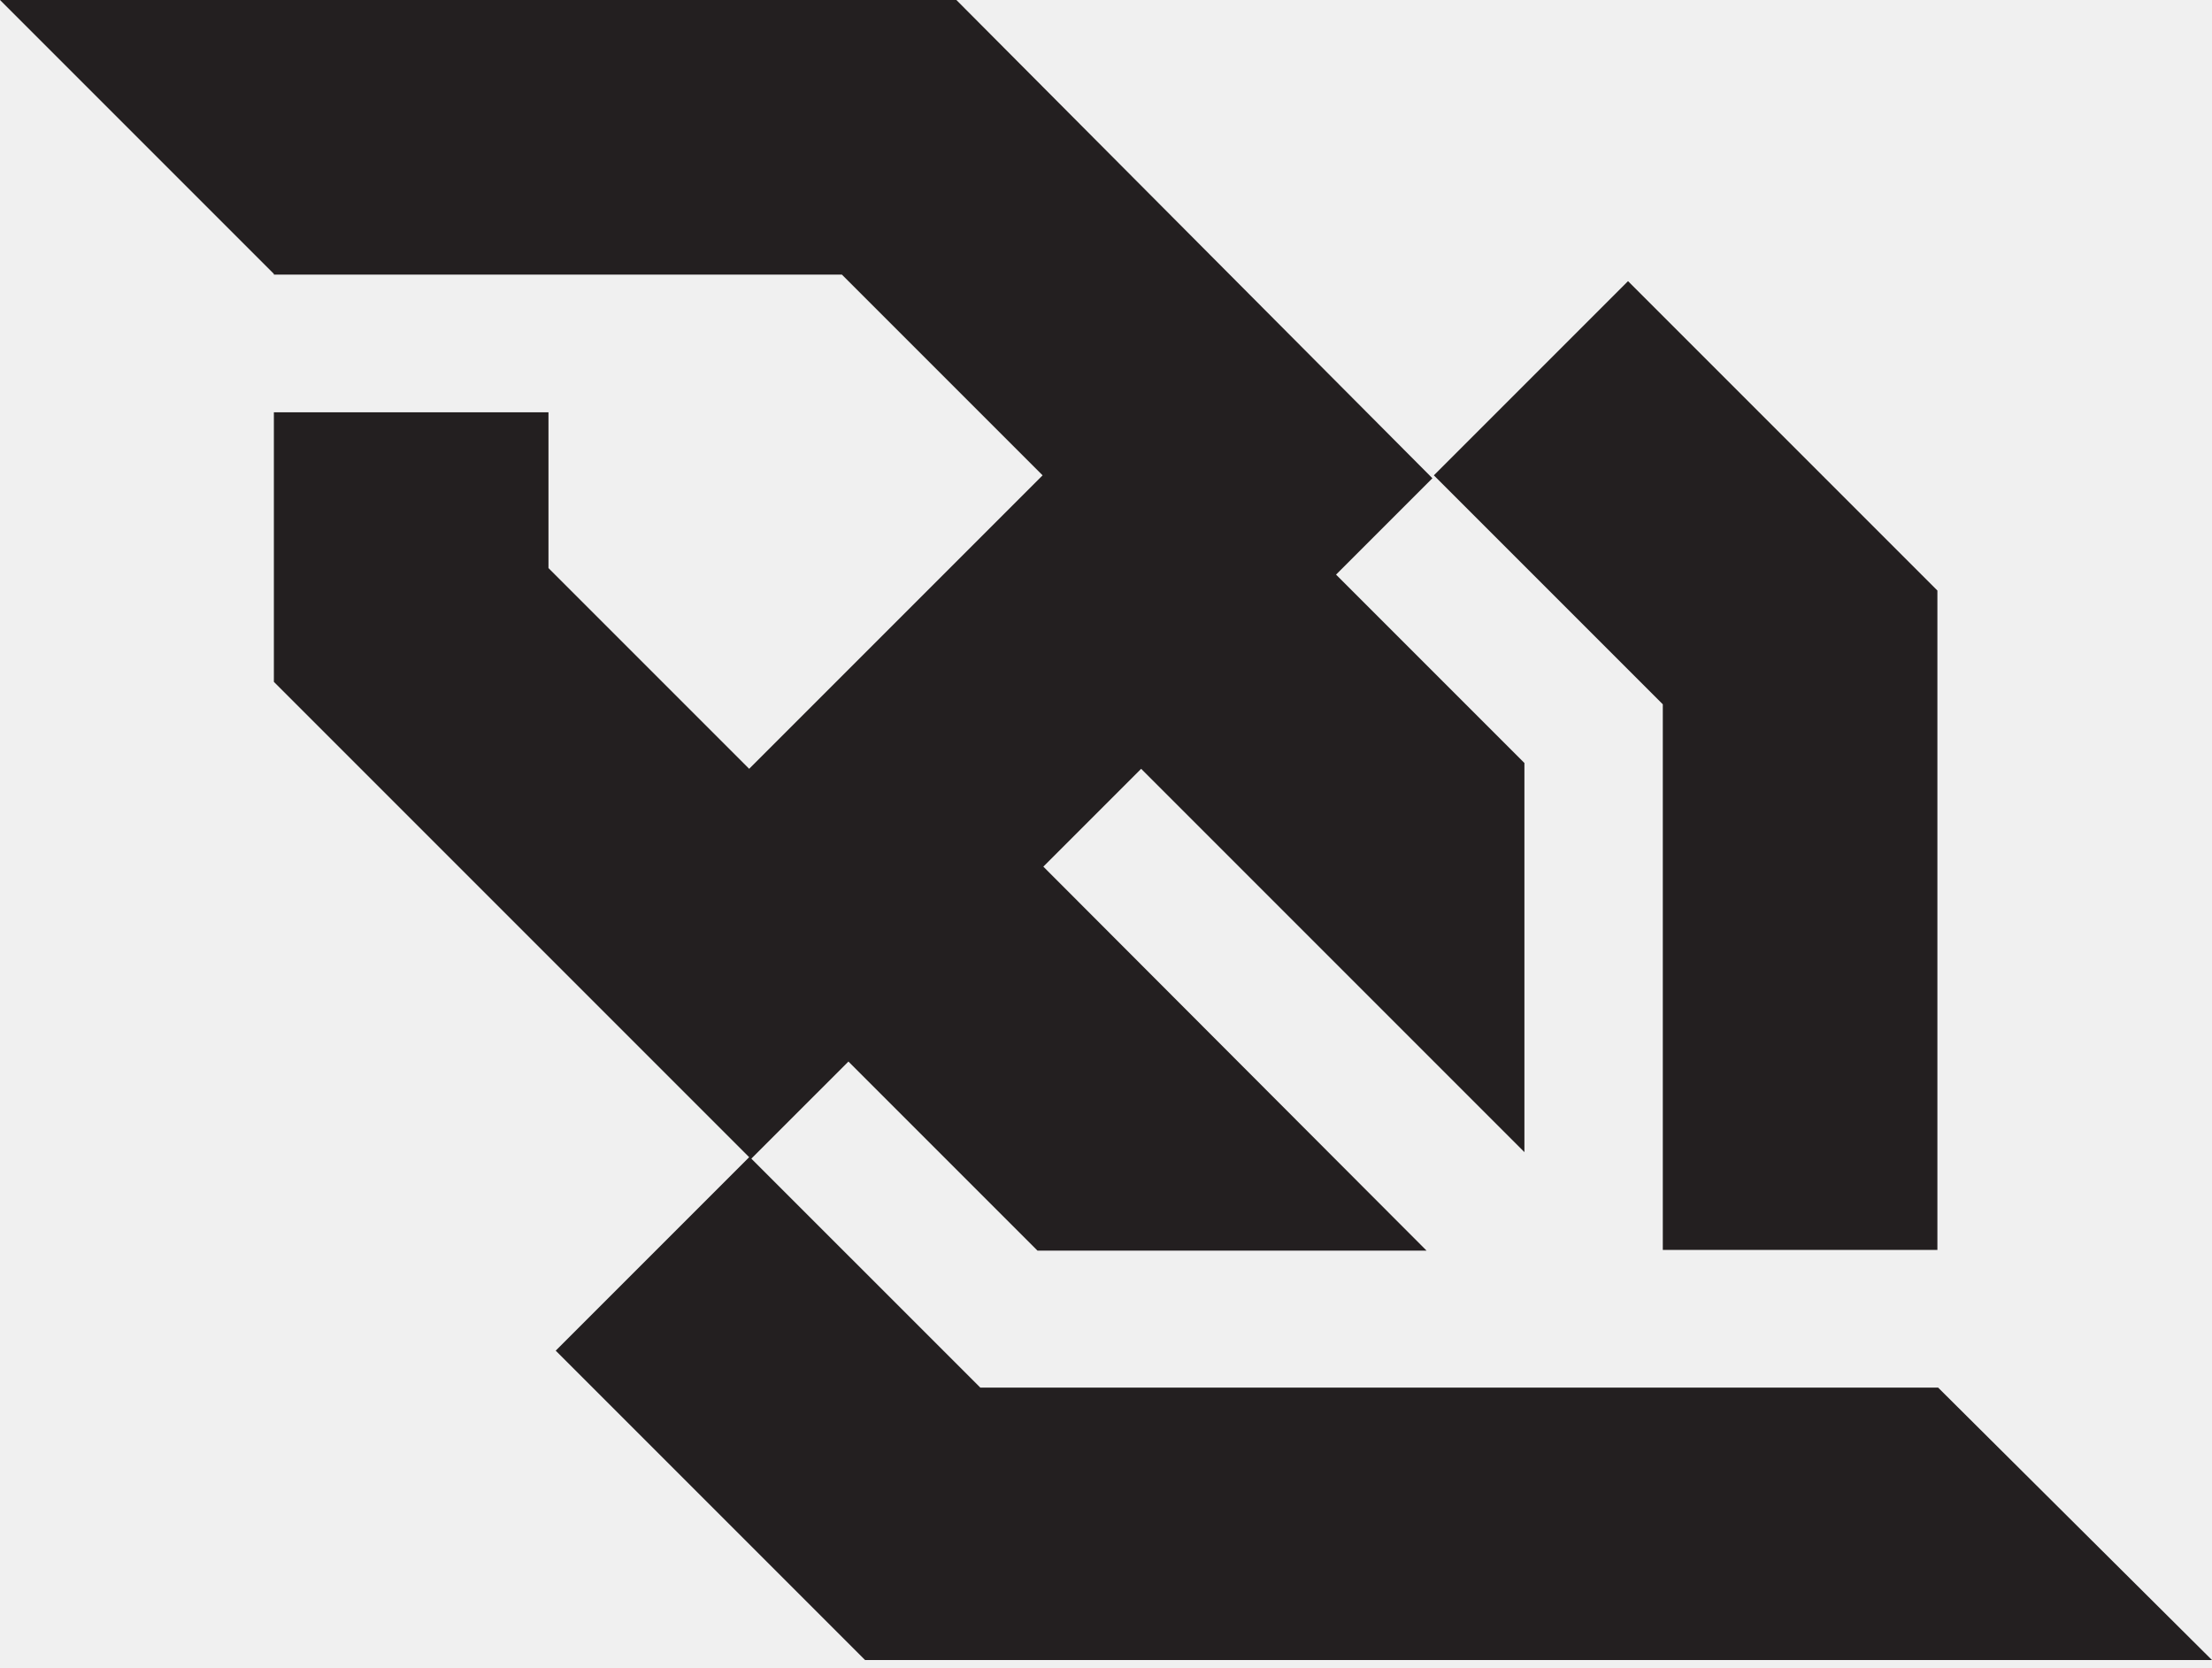
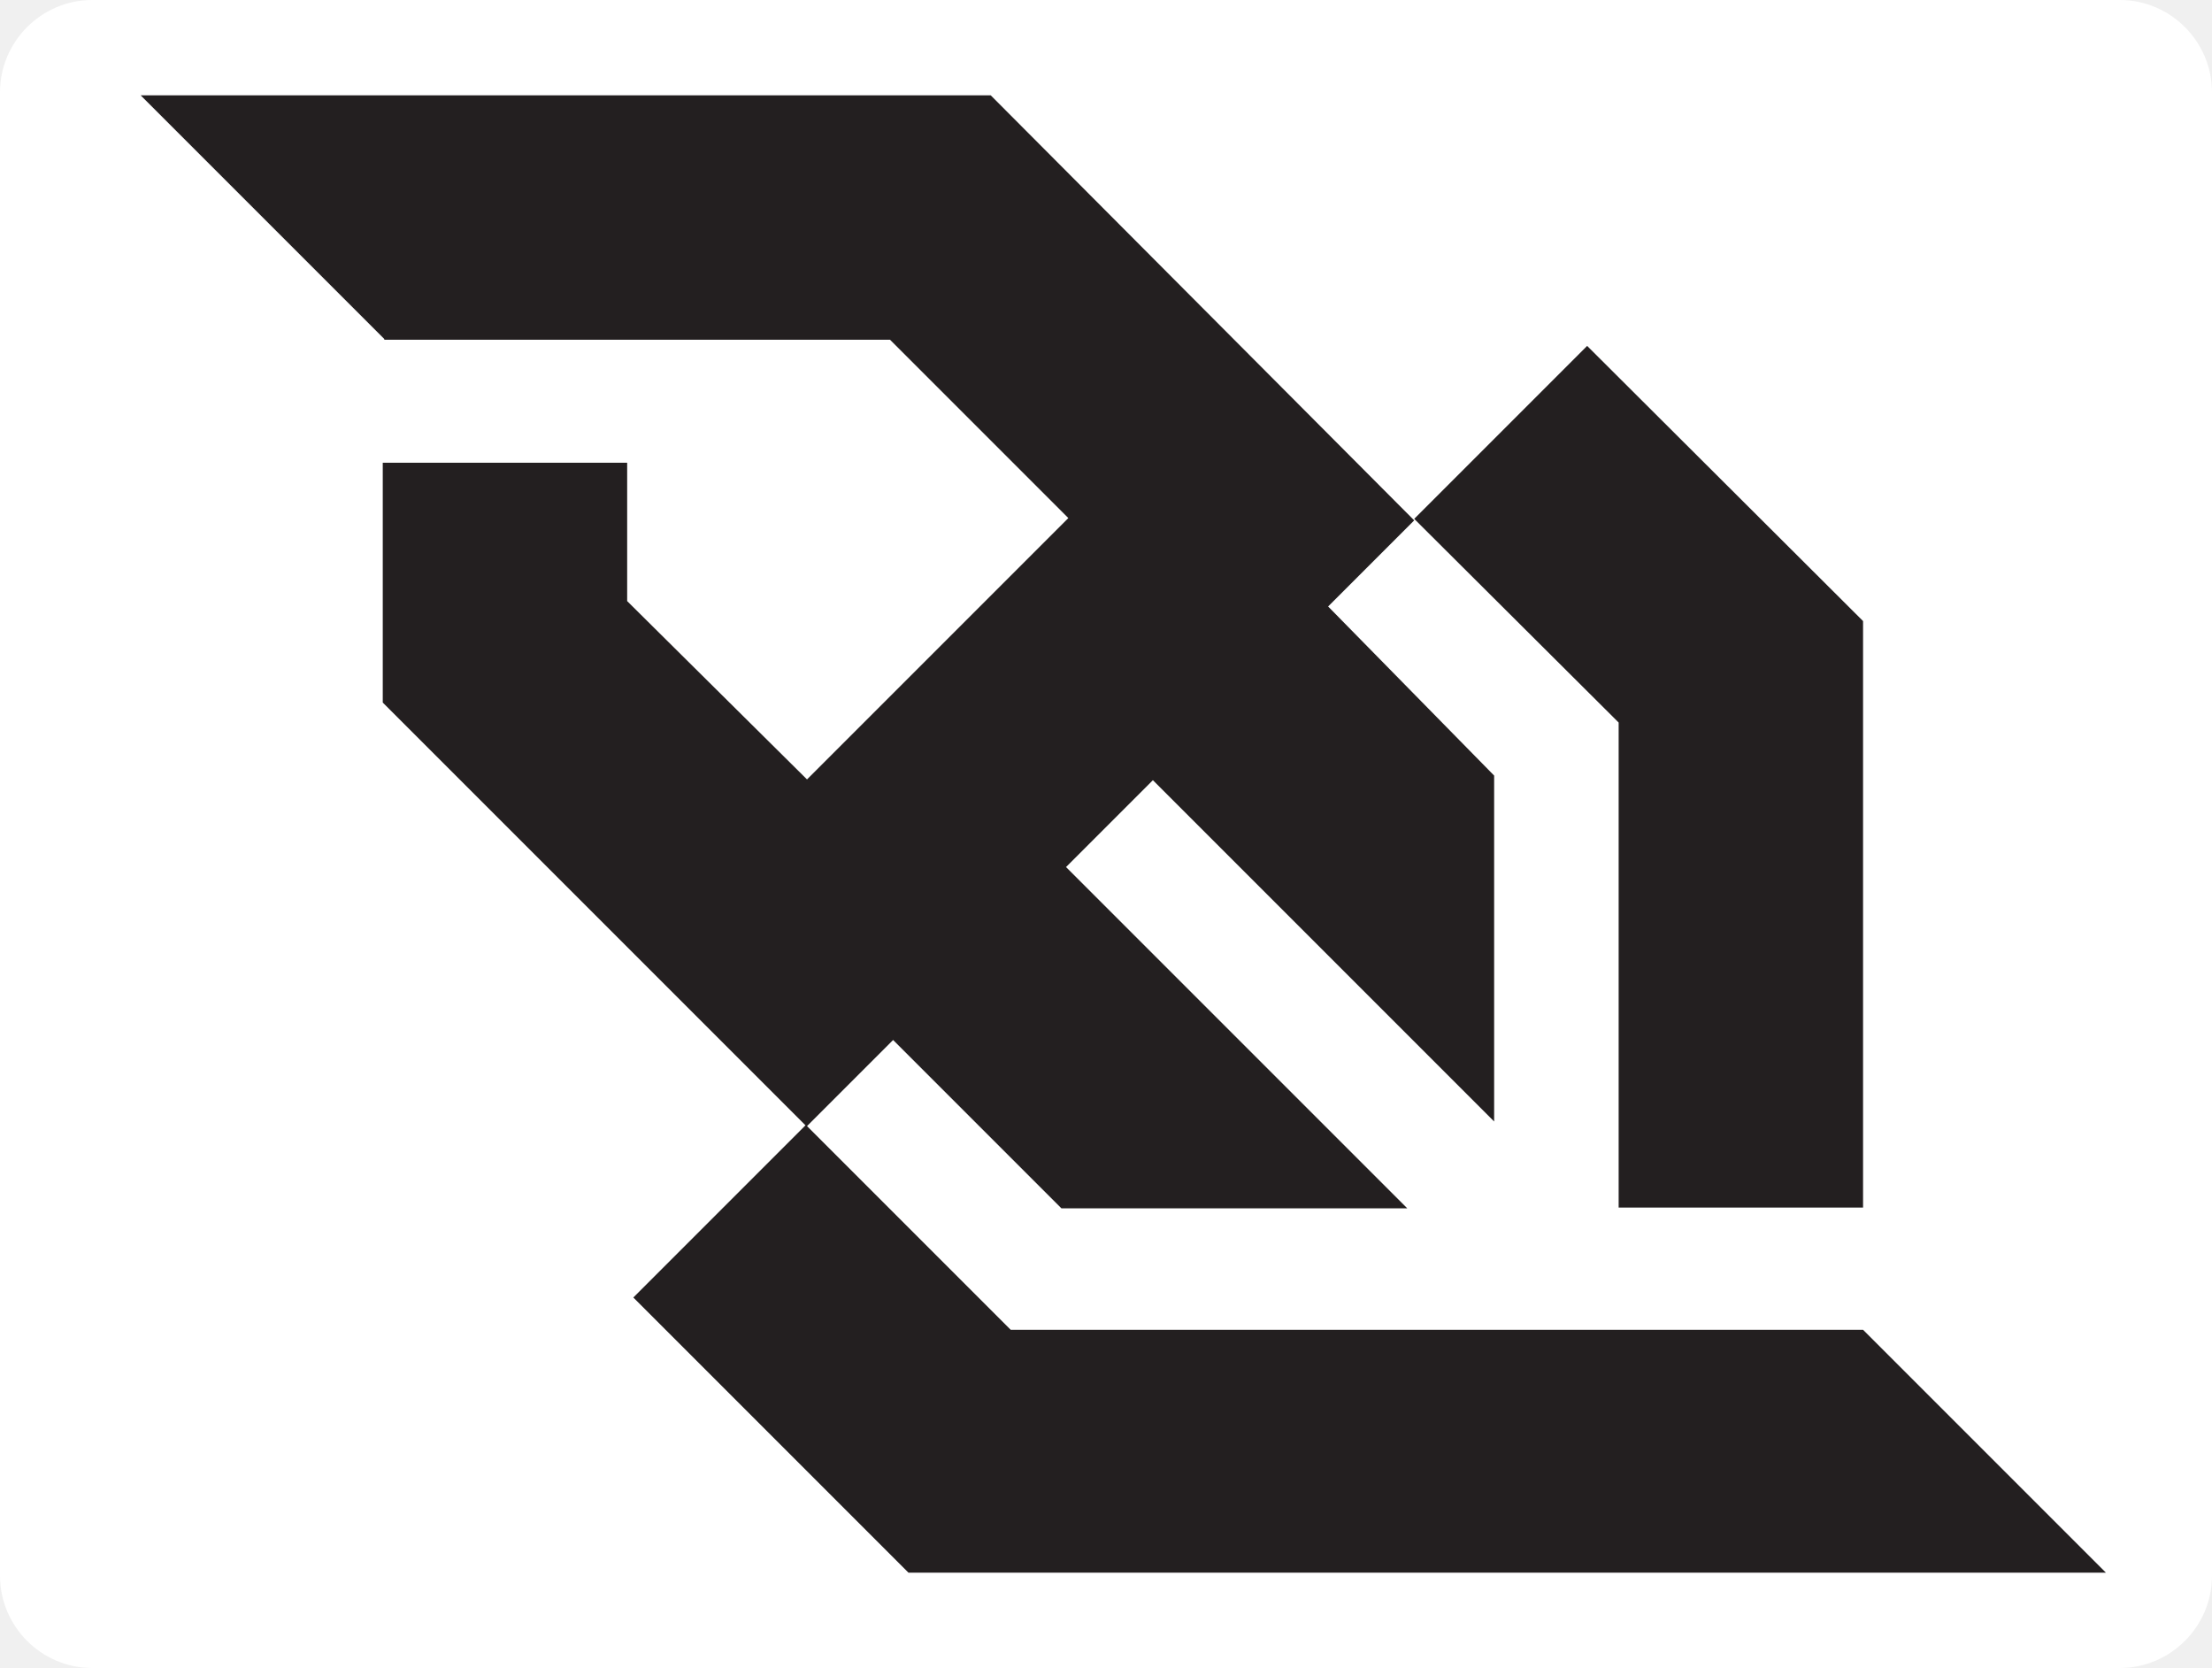
- <svg xmlns="http://www.w3.org/2000/svg" width="256px" height="193px" viewBox="0 0 256 193" version="1.1" preserveAspectRatio="xMidYMid">
+ <svg xmlns="http://www.w3.org/2000/svg" version="1.1" id="Warstwa_1" x="0px" y="0px" viewBox="105 -97 287.8 217" style="enable-background:new 105 -97 287.8 217;" xml:space="preserve">
+   <style type="text/css">
+ 	.st0{fill:#FFFFFF;}
+ 	.st1{fill:#231F20;}
+ </style>
+   <path class="st0" d="M380.8,120H117c-6.6,0-12-5.4-12-12V-85c0-6.6,5.4-12,12-12h263.8c6.6,0,12,5.4,12,12v193  C392.8,114.6,387.4,120,380.8,120z" />
  <g>
-     <path d="M192.44,144.645 L224.22,144.645 L224.22,68.339 L188.415,32.535 L165.943,55.007 L192.44,81.504 L192.44,144.645 L192.44,144.645 Z M224.304,160.576 L178.018,160.576 L113.452,160.576 L86.954,134.079 L98.191,122.843 L120.076,144.728 L165.104,144.728 L120.747,100.287 L132.067,88.967 L176.424,133.325 L176.424,88.296 L154.623,66.495 L165.775,55.342 L110.685,0 L56.349,0 L56.349,0 L0,0 L31.696,31.696 L31.696,31.78 L31.864,31.78 L97.436,31.78 L120.663,55.007 L86.703,88.967 L63.476,65.74 L63.476,47.712 L31.696,47.712 L31.696,78.905 L86.703,133.912 L64.314,156.3 L100.119,192.105 L154.455,192.105 L256,192.105 L256,192.105 L224.304,160.576 L224.304,160.576 Z" fill="#231F20" />
+     <path class="st1" d="M315.6,60.1h31.8v-76.3L311.5-52L289-29.5L315.6-3V60.1L315.6,60.1z M347.4,76h-46.3h-64.6L210,49.5l11.2-11.2   l21.9,21.9h45l-44.4-44.4L255,4.5l44.4,44.4v-45l-21.6-22L289-29.3l-55.1-55.3h-54.3l0,0h-56.3L155-52.9v0.1h0.2h65.6L244-29.6   l-34,34l-23.4-23.2v-18h-31.8v31.2l55,55l-22.4,22.4l35.8,35.8h54.3H379l0,0L347.4,76L347.4,76z" />
  </g>
</svg>
